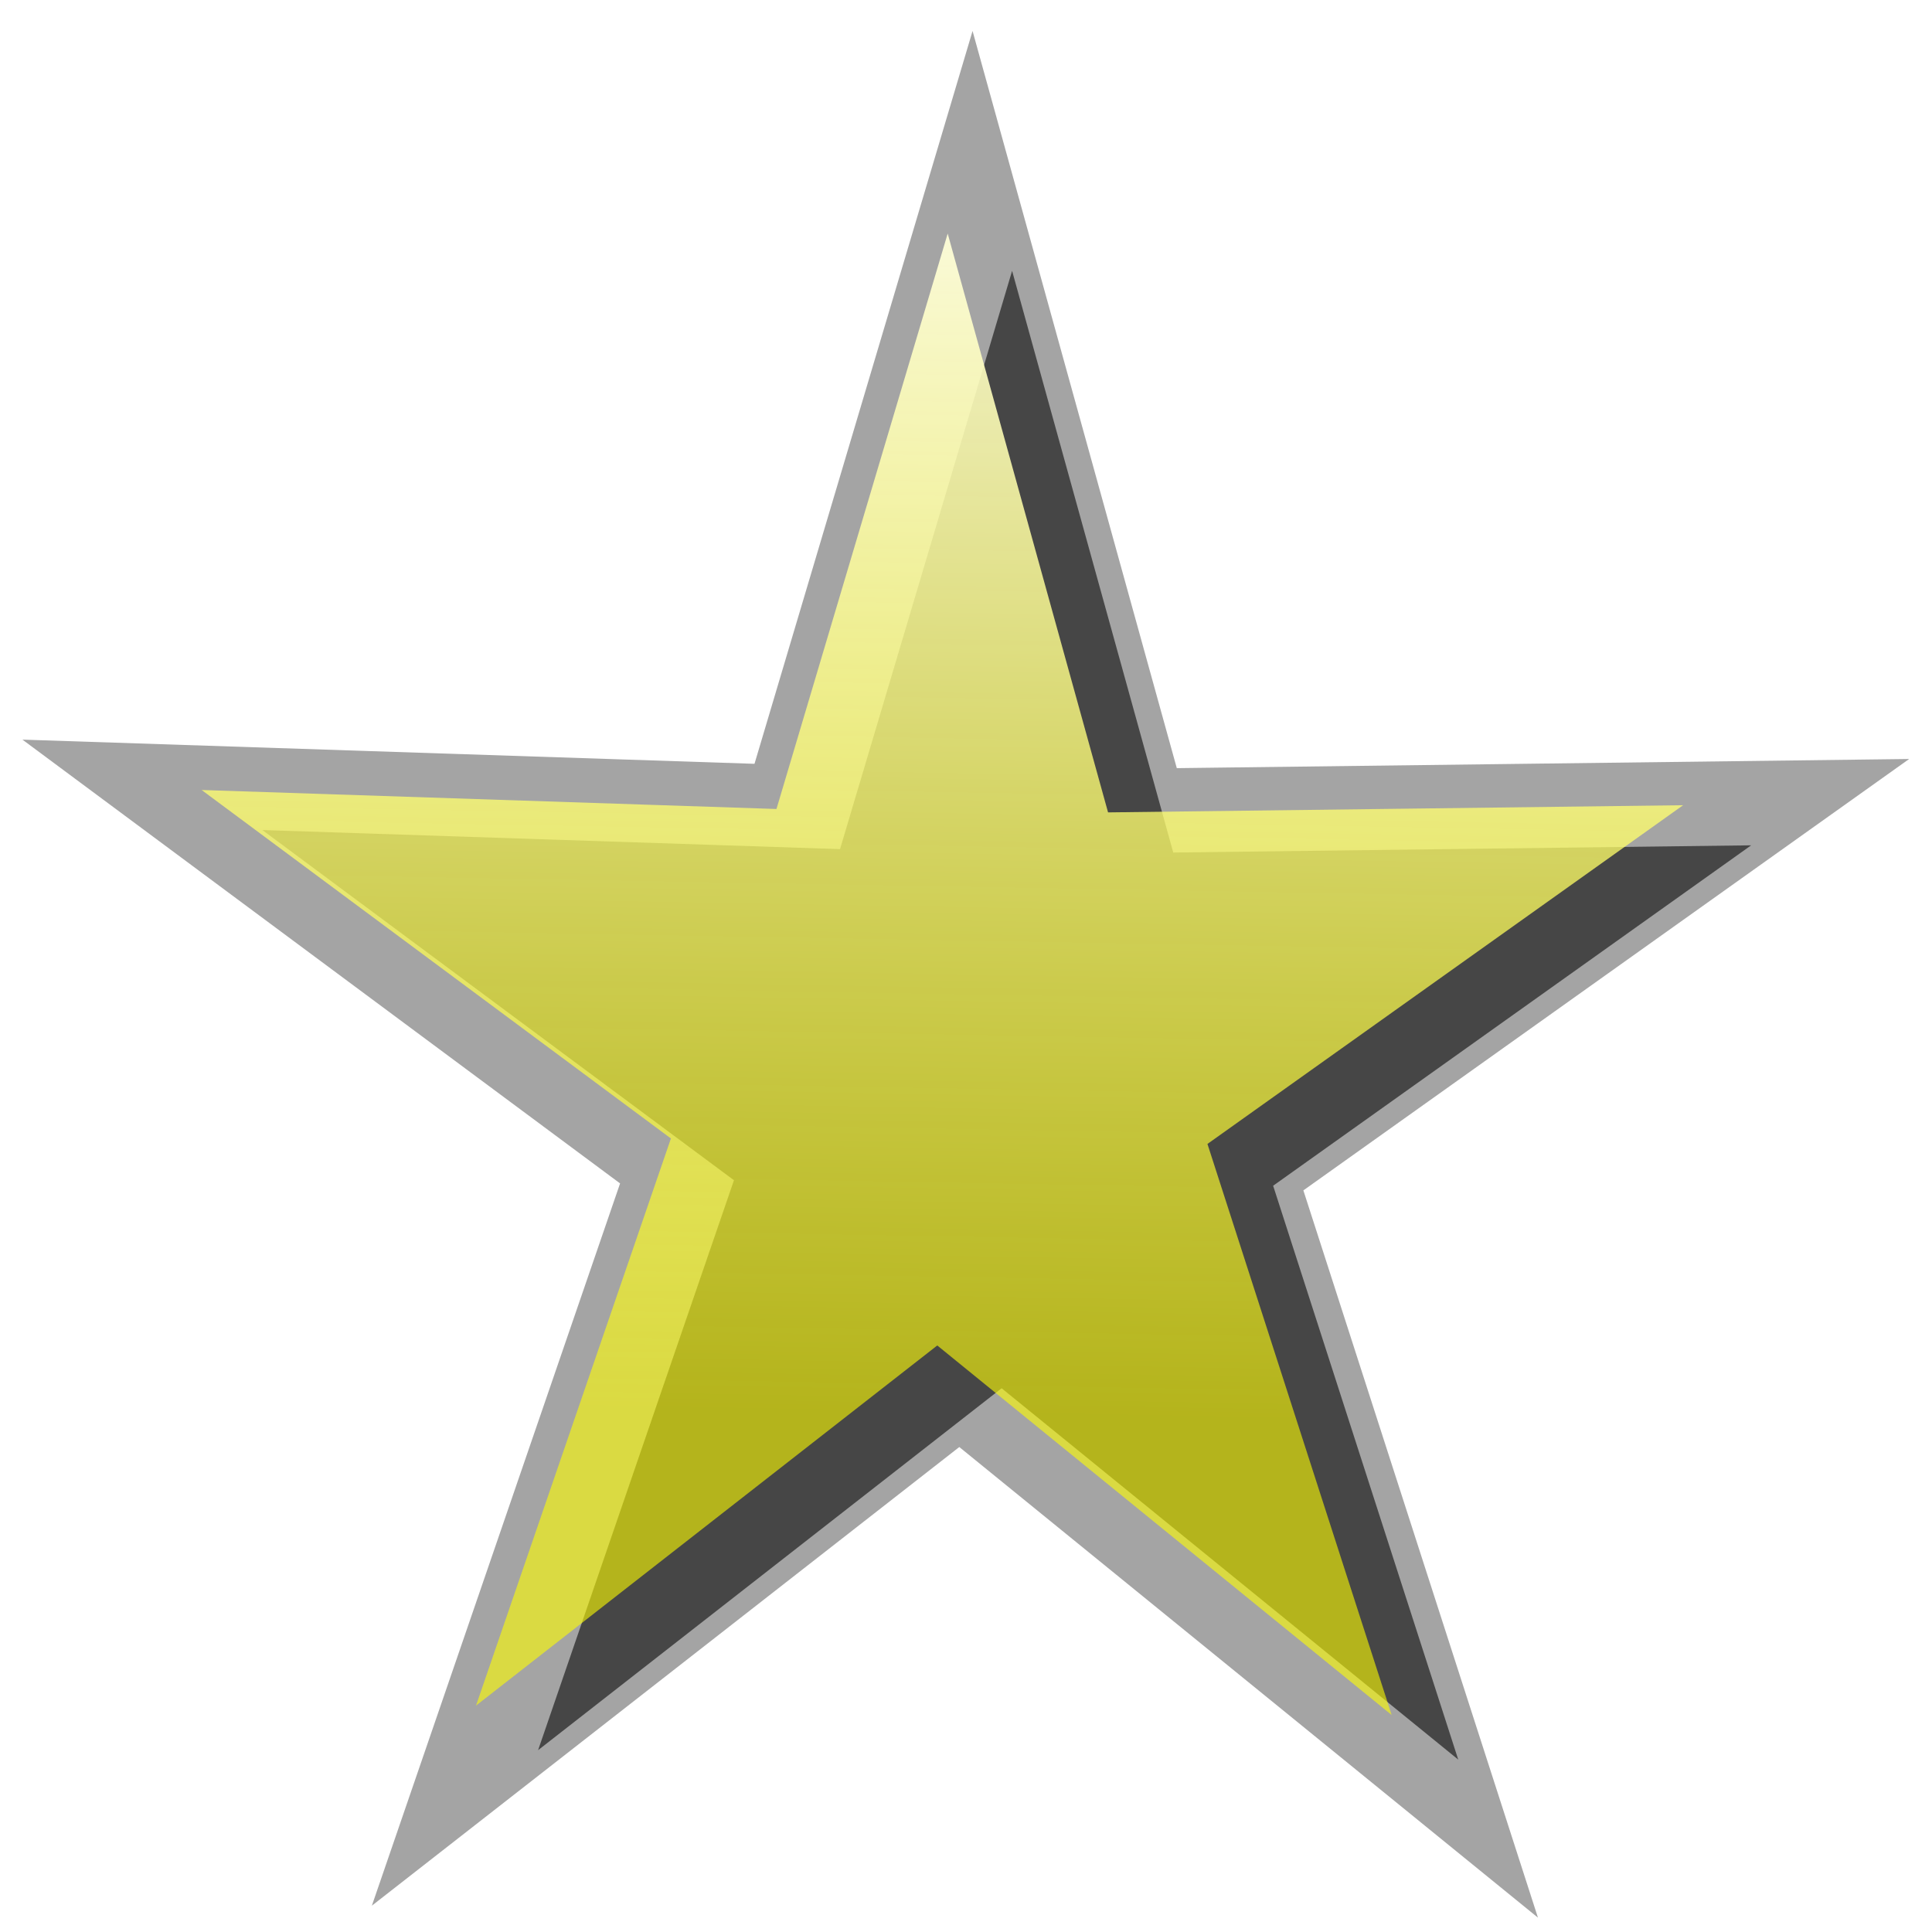
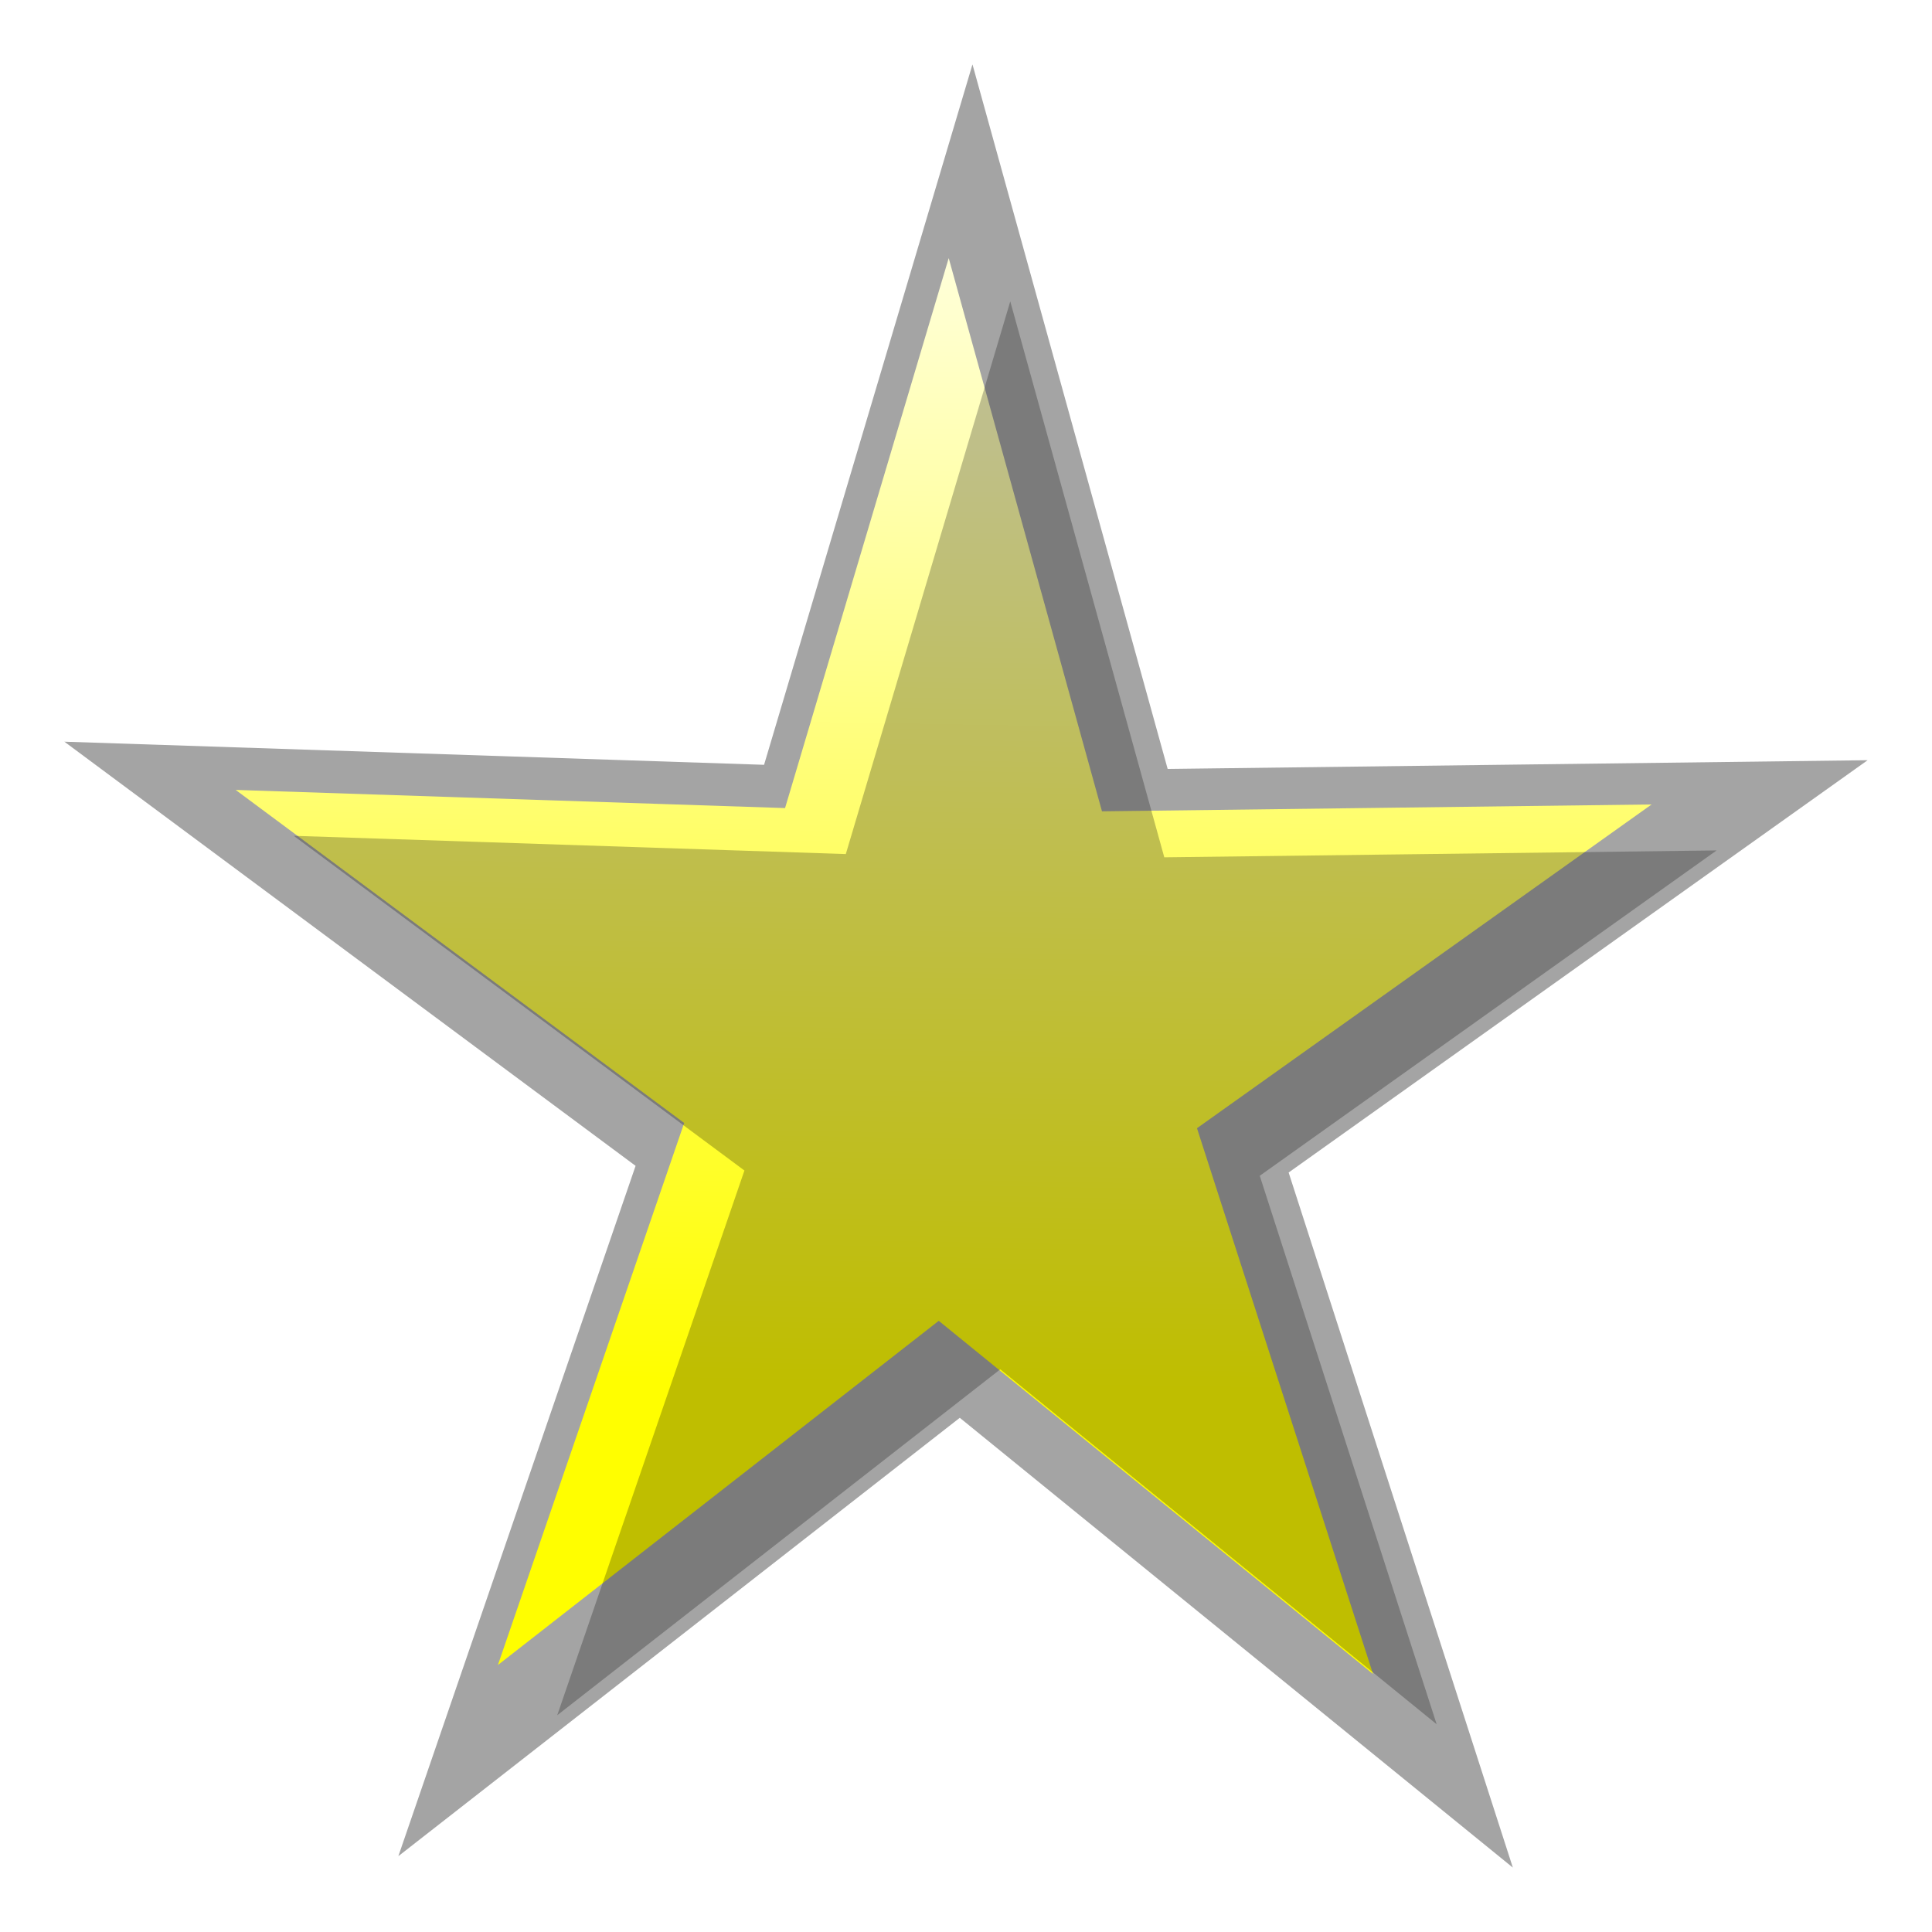
<svg xmlns="http://www.w3.org/2000/svg" xmlns:xlink="http://www.w3.org/1999/xlink" width="15" height="15" id="svg2870" version="1.1">
  <defs id="defs2872">
    <linearGradient id="linearGradient5477">
      <stop style="stop-color:#ffffff;stop-opacity:1;" offset="0" id="stop5479" />
-       <stop style="stop-color:#fffe00;stop-opacity:0.598;" offset="1" id="stop5481" />
+       <stop style="stop-color:#fffe00;stop-opacity:1;" offset="1" id="stop5481" />
    </linearGradient>
    <linearGradient id="linearGradient5469">
      <stop style="stop-color:#00ffff;stop-opacity:1;" offset="0" id="stop5471" />
      <stop style="stop-color:#000000;stop-opacity:0;" offset="1" id="stop5473" />
    </linearGradient>
    <linearGradient xlink:href="#linearGradient5477" id="linearGradient5483" x1="18.182" y1="2.936" x2="36.919" y2="8.297" gradientUnits="userSpaceOnUse" />
  </defs>
  <g id="layer1" transform="translate(0,-1037.362)">
-     <path transform="matrix(0.1729825,0.6766433,-0.6455796,0.181306,6.535947,1022.768)" d="m 39.112,16.132 -6.986,-4.857 -6.548,5.433 2.46,-8.145 -7.19,-4.549 8.506,-0.177 2.104,-8.244 2.797,8.035 8.491,-0.546 -6.778,5.143 z" id="path5443" style="opacity:0.358;fill:#000000;fill-opacity:1;fill-rule:nonzero;stroke:none" />
-     <path style="opacity:0.573;fill:#000000;fill-opacity:1;fill-rule:nonzero;stroke:none" id="path5467" d="m 39.112,16.132 -6.986,-4.857 -6.548,5.433 2.46,-8.145 -7.19,-4.549 8.506,-0.177 2.104,-8.244 2.797,8.035 8.491,-0.546 -6.778,5.143 z" transform="matrix(0.1364998,0.5339363,-0.5094241,0.1430678,7.056994,1027.759)" />
-     <path style="fill:url(#linearGradient5483);fill-opacity:1;fill-rule:nonzero;stroke:none" id="path2880-7" d="m 39.112,16.132 -6.986,-4.857 -6.548,5.433 2.46,-8.145 -7.19,-4.549 8.506,-0.177 2.104,-8.244 2.797,8.035 8.491,-0.546 -6.778,5.143 z" transform="matrix(0.1358294,0.5313141,-0.5069222,0.1423652,6.560896,1027.527)" />
+     <path transform="matrix(0.1653277,0.6467006,-0.6170115,0.1732829,6.580196,1023.684)" d="m 39.112,16.132 -6.986,-4.857 -6.548,5.433 2.46,-8.145 -7.19,-4.549 8.506,-0.177 2.104,-8.244 2.797,8.035 8.491,-0.546 -6.778,5.143 z" id="path5443" style="opacity:0.358;fill:#000000;fill-opacity:1;fill-rule:nonzero;stroke:none" />
+     <path style="fill:url(#linearGradient5483);fill-opacity:1;fill-rule:nonzero;stroke:none" id="path2880-7" d="m 39.112,16.132 -6.986,-4.857 -6.548,5.433 2.46,-8.145 -7.19,-4.549 8.506,-0.177 2.104,-8.244 2.797,8.035 8.491,-0.546 -6.778,5.143 z" transform="matrix(0.1298187,0.5078025,-0.48449,0.1360652,6.604041,1028.233)" />
+     <path style="opacity:0.25;fill:#000000;fill-opacity:1;fill-rule:nonzero;stroke:none" id="path5467" d="m 39.112,16.132 -6.986,-4.857 -6.548,5.433 2.46,-8.145 -7.19,-4.549 8.506,-0.177 2.104,-8.244 2.797,8.035 8.491,-0.546 -6.778,5.143 z" transform="matrix(0.1304594,0.5103087,-0.4868811,0.1367368,7.078187,1028.514)" />
  </g>
</svg>
